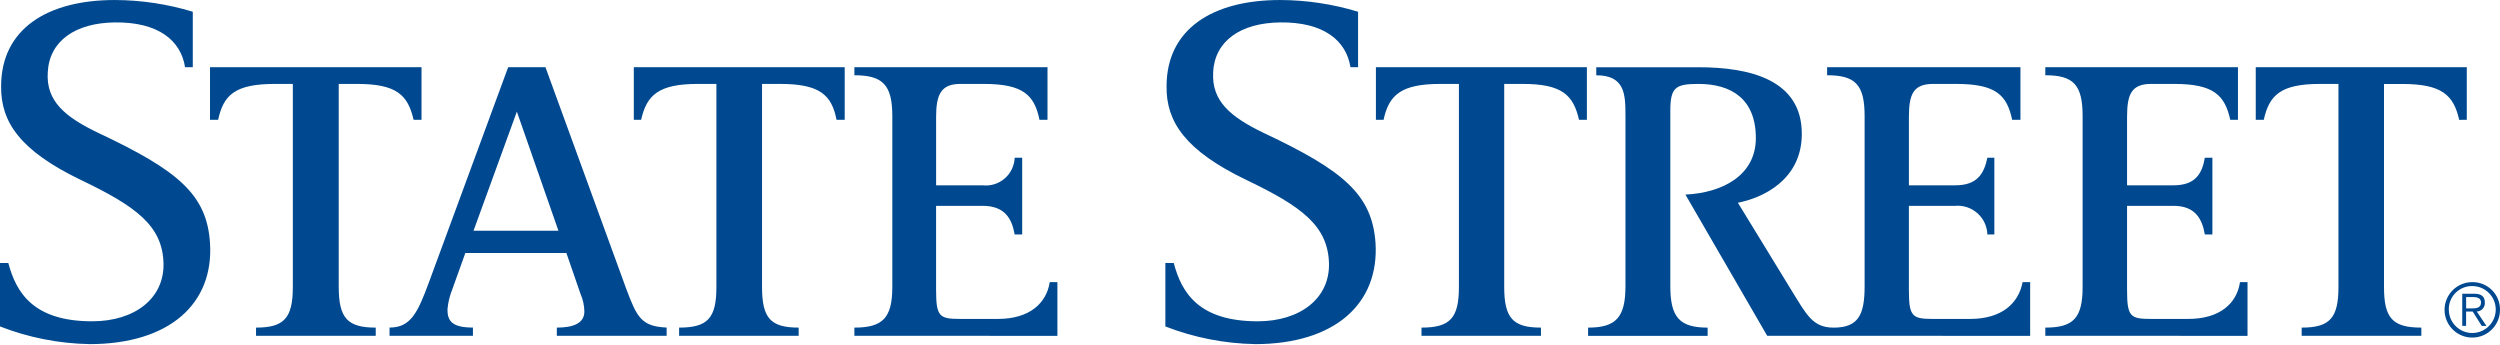
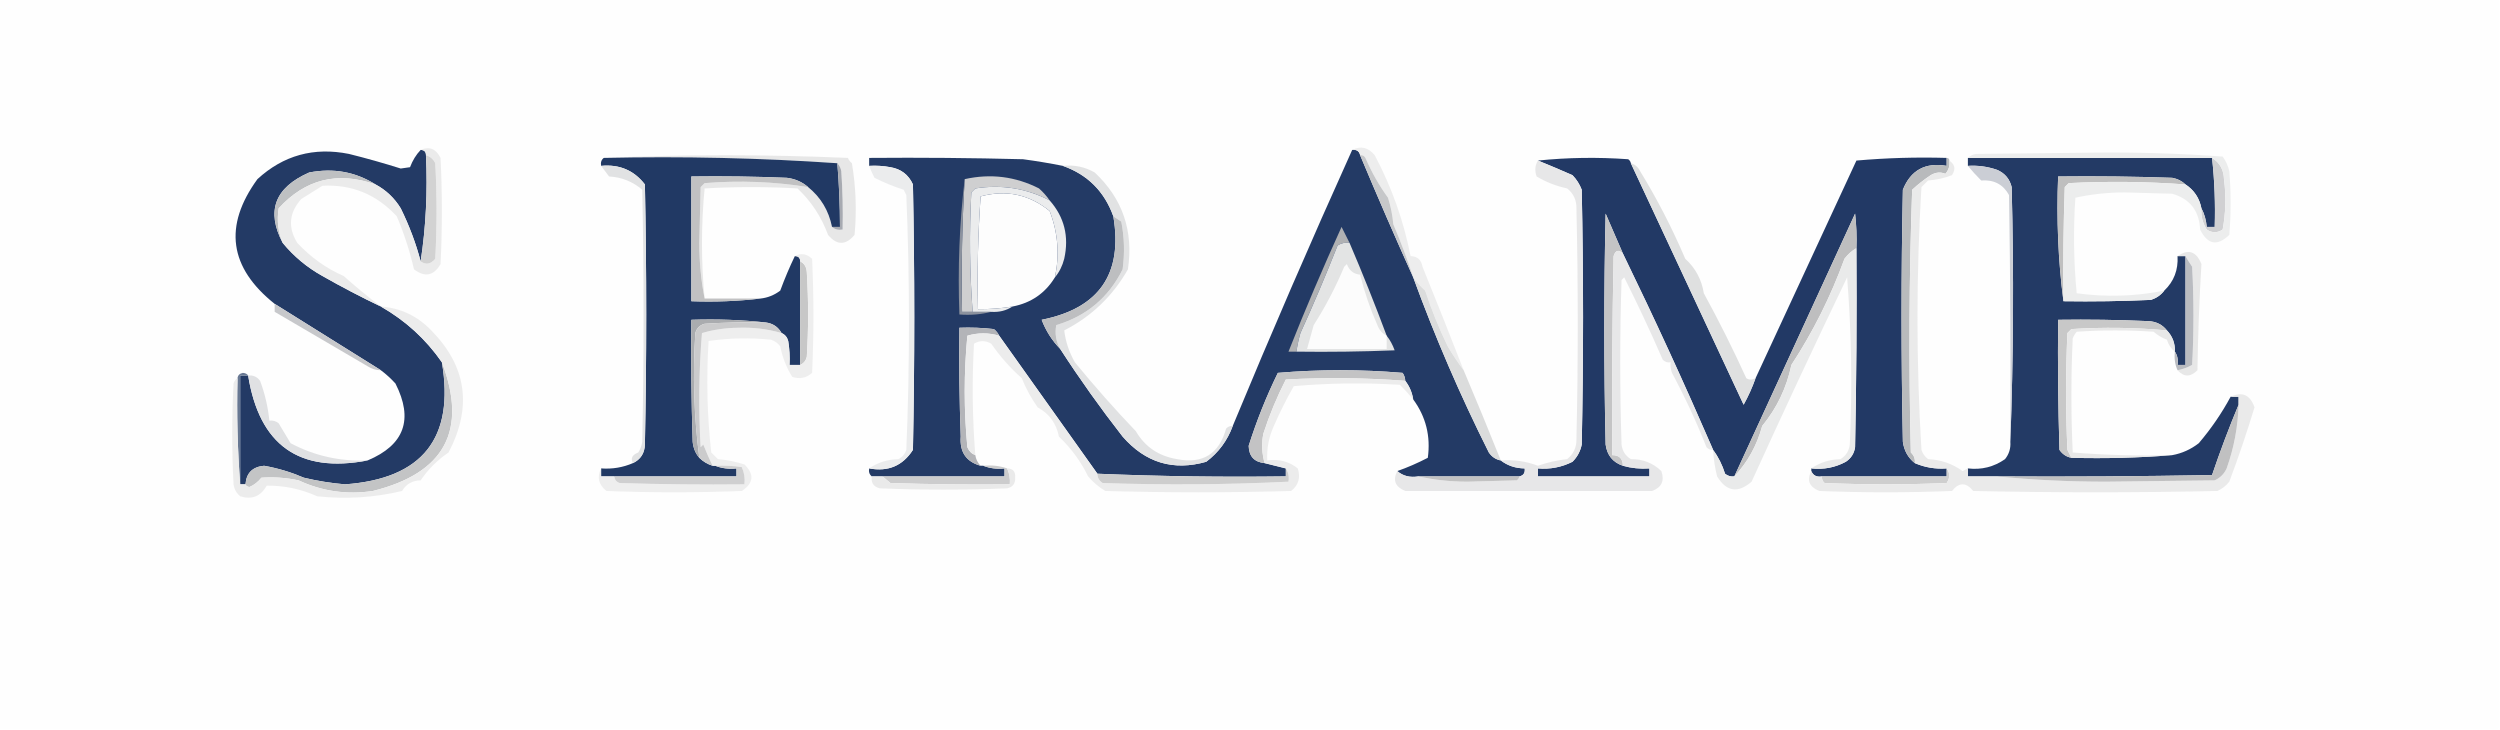
- <svg xmlns="http://www.w3.org/2000/svg" id="SSC_RGB_Horiz_2945" width="236" height="32.483" viewBox="0 0 236 32.483">
-   <path id="Path_289" data-name="Path 289" d="M345.223,86.083a2.617,2.617,0,1,1-2.616-2.619,2.58,2.58,0,0,1,2.616,2.619Zm-4.832,0a2.215,2.215,0,1,0,2.216-2.247,2.18,2.18,0,0,0-2.216,2.247Zm1.636,1.512h-.368V84.559h1.148c.685,0,.984.287.984.825a.789.789,0,0,1-.758.854l.907,1.358H343.5l-.855-1.358h-.622V87.6Zm.492-1.65c.442,0,.911-.027.911-.561,0-.4-.35-.511-.723-.511h-.68v1.072h.492m-1.149-17.8c-.523-2.335-1.633-3.387-5.365-3.387h-1.732V83.916c0,2.947.8,3.841,3.525,3.841v.776H326.5v-.776c2.651,0,3.473-.894,3.473-3.841V64.753h-1.734c-3.716,0-4.8,1.052-5.314,3.387h-.759V63.175h19.922V68.14ZM302.3,88.533v-.776c2.643,0,3.522-.894,3.522-3.841V67.788c0-2.971-.879-3.853-3.522-3.853v-.759h18.186V68.14h-.726c-.516-2.335-1.581-3.387-5.3-3.387H312.3c-1.875,0-2.283.983-2.283,3.127v6.445H314.4c2.045,0,2.7-1.075,2.96-2.606h.713v7.243h-.713c-.262-1.49-.916-2.7-2.96-2.7h-4.383v7.9c0,2.569.291,2.776,2.283,2.776h3.485c3.013,0,4.6-1.482,4.893-3.473h.711v5.069Zm-26.251,0L268.327,75.2c3.483-.166,6.648-1.8,6.648-5.335,0-3.725-2.352-5.111-5.414-5.111-2.154,0-2.66.306-2.66,2.534v16.55c0,2.935.865,3.92,3.522,3.92v.776H259.139v-.776c2.653,0,3.527-.985,3.527-3.92v-16.1c0-2-.05-3.8-2.757-3.8v-.759h9.653c4.957,0,9.752,1.23,9.752,6.284,0,4.4-3.77,6.067-6.034,6.507l5.061,8.271c1.426,2.3,1.991,3.518,3.984,3.518,2.347,0,2.917-1.252,2.917-3.891V67.788c0-2.971-.875-3.853-3.539-3.853v-.759h18.25V68.14h-.781c-.5-2.335-1.522-3.387-5.294-3.387h-2.154c-1.9,0-2.3.983-2.3,3.127v6.445H293.8c2.055,0,2.717-1.075,3.031-2.606h.659v7.243h-.659a2.8,2.8,0,0,0-3.031-2.7h-4.379v7.9c0,2.569.309,2.776,2.3,2.776H295.2c3,0,4.58-1.482,4.956-3.473h.714v5.069ZM258.281,68.14c-.531-2.335-1.6-3.387-5.319-3.387h-1.741V83.916c0,2.947.822,3.841,3.47,3.841v.776H243.413v-.776c2.7,0,3.532-.894,3.532-3.841V64.753h-1.754c-3.72,0-4.856,1.052-5.358,3.387h-.724V63.175h19.917V68.14ZM227.688,89.314a24.563,24.563,0,0,1-8.455-1.667V81.661h.793c.741,2.824,2.386,5.5,7.919,5.5,4.022,0,6.831-2.171,6.734-5.5-.113-3.532-2.6-5.355-7.814-7.851-5.731-2.757-7.561-5.472-7.519-8.826,0-5.412,4.345-8.152,10.721-8.152a25.547,25.547,0,0,1,7.358,1.107v5.237h-.716c-.41-2.539-2.552-4.278-6.642-4.229-3.722.044-6.18,1.747-6.321,4.7-.16,2.73,1.637,4.236,4.851,5.77,7.457,3.518,10.158,5.785,10.476,10.36.353,5.726-3.846,9.54-11.385,9.54Zm-37.812-.781v-.776c2.658,0,3.582-.894,3.582-3.841V67.788c0-2.971-.924-3.853-3.582-3.853v-.759h18.231V68.14h-.756c-.479-2.335-1.541-3.387-5.259-3.387h-2.2c-1.83,0-2.3.983-2.3,3.127v6.445h4.387a2.724,2.724,0,0,0,3.029-2.606h.709v7.243h-.709c-.266-1.49-.921-2.7-3.029-2.7H197.59v7.9c0,2.569.3,2.776,2.3,2.776h3.528c3,0,4.592-1.482,4.9-3.473h.724v5.069ZM188.192,68.14c-.452-2.335-1.574-3.387-5.314-3.387h-1.719V83.916c0,2.947.8,3.841,3.458,3.841v.776H173.331v-.776c2.708,0,3.52-.894,3.52-3.841V64.753H175.11c-3.723,0-4.839,1.052-5.364,3.387h-.691V63.175h19.908V68.14ZM161.787,88.533v-.776c1.473,0,2.6-.366,2.6-1.519a4.326,4.326,0,0,0-.365-1.667l-1.332-3.856H153.15l-1.222,3.409a6.488,6.488,0,0,0-.465,1.929c0,1.1.465,1.7,2.405,1.7v.776h-7.873v-.776c2,0,2.655-1.389,3.727-4.293l7.473-20.288h3.518l7.615,20.89c1.016,2.707,1.419,3.582,3.827,3.691v.776ZM148.266,68.14c-.533-2.335-1.6-3.387-5.324-3.387H141.2V83.916c0,2.947.825,3.841,3.492,3.841v.776h-11.3v-.776c2.65,0,3.474-.894,3.474-3.841V64.753h-1.686c-3.788,0-4.857,1.052-5.366,3.387h-.766V63.175h19.966V68.14ZM117.648,89.314a24.442,24.442,0,0,1-8.425-1.667V81.661h.786c.75,2.824,2.387,5.5,7.915,5.5,4.026,0,6.832-2.171,6.733-5.5-.1-3.532-2.607-5.355-7.815-7.851-5.731-2.757-7.552-5.472-7.513-8.826,0-5.412,4.349-8.152,10.735-8.152a25.6,25.6,0,0,1,7.358,1.107v5.237h-.728c-.4-2.539-2.544-4.278-6.629-4.229-3.729.044-6.181,1.747-6.333,4.7-.177,2.73,1.622,4.236,4.857,5.77,7.457,3.518,10.165,5.785,10.46,10.36.363,5.726-3.826,9.54-11.4,9.54Zm40.367-21.945-4.092,11.245h8.017l-3.925-11.245Z" transform="translate(-109.223 -56.831)" fill="#004990" />
+ <svg xmlns="http://www.w3.org/2000/svg" version="1.1" width="942px" height="275px" style="shape-rendering:geometricPrecision; text-rendering:geometricPrecision; image-rendering:optimizeQuality; fill-rule:evenodd; clip-rule:evenodd">
+   <g>
+     <path style="opacity:1" fill="#fefefe" d="M -0.5,-0.5 C 313.5,-0.5 627.5,-0.5 941.5,-0.5C 941.5,91.167 941.5,182.833 941.5,274.5C 627.5,274.5 313.5,274.5 -0.5,274.5C -0.5,182.833 -0.5,91.167 -0.5,-0.5 Z" />
+   </g>
+   <g>
+     <path style="opacity:1" fill="#233a65" d="M 158.5,56.5 C 159.833,56.5 160.5,57.167 160.5,58.5C 161.148,72.209 160.481,85.542 158.5,98.5C 156.762,91.814 154.262,85.148 151,78.5C 148.621,74.62 145.454,71.62 141.5,69.5C 133.919,64.738 125.585,63.238 116.5,65C 103.541,70.681 100.208,79.514 106.5,91.5C 110.69,96.601 115.69,100.768 121.5,104C 128.729,108.114 136.063,111.947 143.5,115.5C 152.794,120.798 160.461,127.798 166.5,136.5C 171.358,165.054 159.191,180.388 130,182.5C 124.774,182.055 119.607,181.222 114.5,180C 109.67,177.918 104.67,176.418 99.5,175.5C 95.148,175.901 92.815,178.235 92.5,182.5C 91.833,182.5 91.167,182.5 90.5,182.5C 90.5,168.833 90.5,155.167 90.5,141.5C 91.5,141.5 92.5,141.5 93.5,141.5C 97.721,167.75 112.721,178.416 138.5,173.5C 152.384,167.685 155.884,158.018 149,144.5C 147.296,142.627 145.463,140.96 143.5,139.5C 130.203,131.181 116.869,122.847 103.5,114.5C 86.334,100.822 84.168,85.155 97,67.5C 106.778,58.511 118.278,55.344 131.5,58C 138.079,59.639 144.579,61.472 151,63.5C 152.167,63.333 153.333,63.167 154.5,63C 155.47,60.435 156.804,58.268 158.5,56.5 Z" />
+   </g>
+   <g>
+     <path style="opacity:1" fill="#e7e7e7" d="M 227.5,59.5 C 258.003,58.17 288.669,58.17 319.5,59.5C 319.808,60.308 320.308,60.975 321,61.5C 322.513,70.447 322.846,79.447 322,88.5C 318.667,92.5 315.333,92.5 312,88.5C 309.546,81.759 305.713,75.925 300.5,71C 288.833,70.333 277.167,70.333 265.5,71C 264.175,84.833 264.175,98.667 265.5,112.5C 264.17,105.867 263.503,98.867 263.5,91.5C 263.667,84.5 263.833,77.5 264,70.5C 264.5,70 265,69.5 265.5,69C 278.635,67.935 291.635,68.435 304.5,70.5C 309.27,74.363 312.27,79.363 313.5,85.5C 314.568,86.434 315.901,86.768 317.5,86.5C 317.666,79.159 317.5,71.826 317,64.5C 316.768,63.263 316.268,62.263 315.5,61.5C 286.519,59.508 257.186,58.841 227.5,59.5 Z" />
+   </g>
+   <g>
+     <path style="opacity:1" fill="#213964" d="M 227.5,59.5 C 257.186,58.841 286.519,59.508 315.5,61.5C 316.166,69.483 316.499,77.483 316.5,85.5C 315.5,85.5 314.5,85.5 313.5,85.5C 312.27,79.363 309.27,74.363 304.5,70.5C 302.266,68.554 299.599,67.387 296.5,67C 284.505,66.5 272.505,66.334 260.5,66.5C 260.5,82.167 260.5,97.833 260.5,113.5C 269.349,113.826 278.016,113.493 286.5,112.5C 289.265,112.202 291.765,111.202 294,109.5C 295.704,104.883 297.537,100.549 299.5,96.5C 300.833,96.5 301.5,97.167 301.5,98.5C 301.5,111.5 301.5,124.5 301.5,137.5C 300.167,137.5 298.833,137.5 297.5,137.5C 297.665,134.482 297.498,131.482 297,128.5C 296.623,127.058 295.79,126.058 294.5,125.5C 293.198,123.178 291.198,121.845 288.5,121.5C 279.348,120.506 270.015,120.173 260.5,120.5C 260.333,135.837 260.5,151.17 261,166.5C 261.24,168.852 262.073,170.852 263.5,172.5C 264.899,173.89 266.566,174.89 268.5,175.5C 268.833,175.5 269.167,175.5 269.5,175.5C 271.948,176.473 274.615,176.806 277.5,176.5C 277.5,177.5 277.5,178.5 277.5,179.5C 262.167,179.5 246.833,179.5 231.5,179.5C 229.833,179.5 228.167,179.5 226.5,179.5C 226.5,178.5 226.5,177.5 226.5,176.5C 230.7,176.81 234.7,176.143 238.5,174.5C 241.39,173.101 242.89,170.768 243,167.5C 243.667,134.833 243.667,102.167 243,69.5C 238.884,64.176 233.384,61.842 226.5,62.5C 226.263,61.209 226.596,60.209 227.5,59.5 Z" />
+   </g>
+   <g>
+     <path style="opacity:1" fill="#233a65" d="M 509.5,56.5 C 511.179,56.285 512.179,56.952 512.5,58.5C 518.989,73.988 525.656,89.321 532.5,104.5C 540.734,127.033 550.234,149.033 561,170.5C 562.129,172.141 563.629,173.141 565.5,173.5C 568.084,175.472 571.084,176.472 574.5,176.5C 574.715,178.179 574.048,179.179 572.5,179.5C 559.833,179.5 547.167,179.5 534.5,179.5C 531.302,180.036 528.635,179.369 526.5,177.5C 530.305,176.167 534.139,174.5 538,172.5C 539.115,164.359 537.281,157.026 532.5,150.5C 532.065,147.843 531.065,145.509 529.5,143.5C 529.461,142.417 529.127,141.417 528.5,140.5C 512.833,139.167 497.167,139.167 481.5,140.5C 477.145,149.401 473.478,158.568 470.5,168C 470.615,171.947 472.615,174.114 476.5,174.5C 479.167,175.167 481.833,175.833 484.5,176.5C 484.5,177.5 484.5,178.5 484.5,179.5C 460.759,179.823 437.092,179.489 413.5,178.5C 401.192,161.185 388.858,143.851 376.5,126.5C 376.047,125.542 375.381,124.708 374.5,124C 370.179,123.501 365.846,123.334 361.5,123.5C 361.333,137.171 361.5,150.837 362,164.5C 361.563,170.323 364.063,173.989 369.5,175.5C 369.833,175.5 370.167,175.5 370.5,175.5C 372.948,176.473 375.615,176.806 378.5,176.5C 378.5,177.5 378.5,178.5 378.5,179.5C 363.167,179.5 347.833,179.5 332.5,179.5C 331.167,179.5 329.833,179.5 328.5,179.5C 327.596,178.791 327.263,177.791 327.5,176.5C 334.656,177.834 340.156,175.5 344,169.5C 344.667,136.167 344.667,102.833 344,69.5C 342.332,65.835 339.499,63.668 335.5,63C 332.854,62.503 330.187,62.336 327.5,62.5C 327.5,61.5 327.5,60.5 327.5,59.5C 346.836,59.333 366.17,59.5 385.5,60C 390.54,60.678 395.54,61.511 400.5,62.5C 409.801,65.801 416.134,72.134 419.5,81.5C 423.152,103.182 414.152,116.182 392.5,120.5C 394.07,124.638 396.404,128.304 399.5,131.5C 406.833,142.823 414.666,153.823 423,164.5C 431.599,174.369 442.099,177.536 454.5,174C 459.144,170.516 462.477,166.016 464.5,160.5C 478.986,125.537 493.986,90.87 509.5,56.5 Z" />
+   </g>
+   <g>
+     <path style="opacity:1" fill="#223965" d="M 614.5,61.5 C 628.653,91.807 642.819,122.14 657,152.5C 658.786,149.264 660.286,145.93 661.5,142.5C 674.118,115.257 686.785,87.924 699.5,60.5C 710.814,59.501 722.147,59.168 733.5,59.5C 733.5,60.5 733.5,61.5 733.5,62.5C 725.467,61.105 719.967,64.105 717,71.5C 716.333,103.167 716.333,134.833 717,166.5C 717.488,169.855 718.988,172.522 721.5,174.5C 725.295,176.143 729.295,176.809 733.5,176.5C 733.5,177.5 733.5,178.5 733.5,179.5C 717.833,179.5 702.167,179.5 686.5,179.5C 684.517,179.843 683.183,179.176 682.5,177.5C 682.5,177.167 682.5,176.833 682.5,176.5C 687.121,177.007 691.454,176.174 695.5,174C 697.487,172.681 698.654,170.848 699,168.5C 699.5,143.502 699.667,118.502 699.5,93.5C 699.666,89.154 699.499,84.821 699,80.5C 683.819,113.526 668.653,146.526 653.5,179.5C 652.178,179.67 651.011,179.337 650,178.5C 648.96,175.177 647.46,172.177 645.5,169.5C 634.712,144.59 623.378,119.923 611.5,95.5C 609.346,90.522 607.179,85.522 605,80.5C 604.333,109.5 604.333,138.5 605,167.5C 605.537,171.533 607.704,174.2 611.5,175.5C 614.728,176.414 618.061,176.747 621.5,176.5C 621.5,177.5 621.5,178.5 621.5,179.5C 607.5,179.5 593.5,179.5 579.5,179.5C 579.5,178.5 579.5,177.5 579.5,176.5C 584.08,176.887 588.414,176.053 592.5,174C 594.317,172.2 595.484,170.034 596,167.5C 596.667,135.5 596.667,103.5 596,71.5C 595.208,69.413 594.041,67.579 592.5,66C 587.983,64.013 583.65,62.18 579.5,60.5C 590.659,59.341 601.992,59.174 613.5,60C 614.056,60.383 614.389,60.883 614.5,61.5 Z" />
+   </g>
+   <g>
+     <path style="opacity:1" fill="#233a65" d="M 741.5,59.5 C 772.167,59.5 802.833,59.5 833.5,59.5C 834.442,68.113 834.775,76.779 834.5,85.5C 833.5,85.5 832.5,85.5 831.5,85.5C 831.279,82.933 830.612,80.599 829.5,78.5C 828.737,74.63 826.737,71.63 823.5,69.5C 822.158,68.207 820.491,67.374 818.5,67C 804.171,66.5 789.837,66.333 775.5,66.5C 774.849,82.536 775.516,98.202 777.5,113.5C 788.505,113.667 799.505,113.5 810.5,113C 812.584,112.303 814.251,111.136 815.5,109.5C 819.125,106.058 820.792,101.725 820.5,96.5C 821.5,96.5 822.5,96.5 823.5,96.5C 823.5,110.167 823.5,123.833 823.5,137.5C 822.5,137.5 821.5,137.5 820.5,137.5C 820.784,135.585 820.451,133.919 819.5,132.5C 819.606,129.385 818.606,126.719 816.5,124.5C 814.776,122.311 812.442,121.144 809.5,121C 798.172,120.5 786.838,120.333 775.5,120.5C 775.333,136.837 775.5,153.17 776,169.5C 777.129,171.141 778.629,172.141 780.5,172.5C 793.344,172.829 806.011,172.495 818.5,171.5C 822.187,170.824 825.52,169.324 828.5,167C 833.128,161.572 837.128,155.739 840.5,149.5C 841.5,149.5 842.5,149.5 843.5,149.5C 843.5,150.5 843.5,151.5 843.5,152.5C 839.896,161.135 836.563,169.968 833.5,179C 806.502,179.5 779.502,179.667 752.5,179.5C 748.833,179.5 745.167,179.5 741.5,179.5C 741.5,178.5 741.5,177.5 741.5,176.5C 746.618,177.111 751.285,175.944 755.5,173C 757.016,171.103 757.683,168.936 757.5,166.5C 758.664,134.669 758.831,102.669 758,70.5C 757.261,67.427 755.428,65.26 752.5,64C 748.94,62.763 745.273,62.263 741.5,62.5C 741.5,61.5 741.5,60.5 741.5,59.5 Z" />
+   </g>
+   <g>
+     <path style="opacity:1" fill="#d0d0d2" d="M 833.5,59.5 C 836.383,61.253 837.883,63.92 838,67.5C 838.831,73.859 838.664,80.193 837.5,86.5C 835.5,87.833 833.5,87.833 831.5,86.5C 829.946,84.067 829.28,81.4 829.5,78.5C 830.612,80.599 831.279,82.933 831.5,85.5C 832.5,85.5 833.5,85.5 834.5,85.5C 834.775,76.779 834.442,68.113 833.5,59.5 Z" />
+   </g>
+   <g>
+     <path style="opacity:1" fill="#bec0c2" d="M 141.5,69.5 C 127.254,64.469 115.087,67.469 105,78.5C 104.278,83.05 104.778,87.384 106.5,91.5C 100.208,79.514 103.541,70.681 116.5,65C 125.585,63.238 133.919,64.738 141.5,69.5 Z" />
+   </g>
+   <g>
+     <path style="opacity:1" fill="#cfcfd0" d="M 395.5,75.5 C 386.731,70.942 377.398,69.442 367.5,71C 367,71.5 366.5,72 366,72.5C 365.199,87.545 365.366,102.545 366.5,117.5C 365.167,117.5 363.833,117.5 362.5,117.5C 362.182,100.756 362.515,84.09 363.5,67.5C 373.283,65.316 382.617,66.483 391.5,71C 393.041,72.371 394.375,73.871 395.5,75.5 Z" />
+   </g>
+   <g>
+     <path style="opacity:1" fill="#a7aab1" d="M 315.5,61.5 C 316.268,62.263 316.768,63.263 317,64.5C 317.5,71.826 317.666,79.159 317.5,86.5C 315.901,86.768 314.568,86.434 313.5,85.5C 314.5,85.5 315.5,85.5 316.5,85.5C 316.499,77.483 316.166,69.483 315.5,61.5 Z" />
+   </g>
+   <g>
+     <path style="opacity:1" fill="#ebebeb" d="M 158.5,56.5 C 161.783,55.045 164.283,56.045 166,59.5C 166.667,72.833 166.667,86.167 166,99.5C 163.451,103.925 160.118,104.592 156,101.5C 154.391,94.581 152.224,87.915 149.5,81.5C 141.89,73.246 132.556,69.413 121.5,70C 118.833,71.667 116.167,73.333 113.5,75C 108.914,80.18 108.414,85.68 112,91.5C 117.104,96.975 122.937,101.142 129.5,104C 134.09,108.1 138.756,111.933 143.5,115.5C 136.063,111.947 128.729,108.114 121.5,104C 115.69,100.768 110.69,96.601 106.5,91.5C 104.778,87.384 104.278,83.05 105,78.5C 115.087,67.469 127.254,64.469 141.5,69.5C 145.454,71.62 148.621,74.62 151,78.5C 154.262,85.148 156.762,91.814 158.5,98.5C 160.489,99.887 162.322,99.553 164,97.5C 164.667,85.5 164.667,73.5 164,61.5C 163.241,59.937 162.074,58.937 160.5,58.5C 160.5,57.167 159.833,56.5 158.5,56.5 Z" />
+   </g>
+   <g>
+     <path style="opacity:1" fill="#ebeced" d="M 395.5,75.5 C 401.041,81.778 402.875,89.111 401,97.5C 400.33,100.174 399.163,102.507 397.5,104.5C 399.313,95.926 398.646,87.593 395.5,79.5C 387.762,73.232 379.096,71.399 369.5,74C 368.51,88.088 368.176,102.255 368.5,116.5C 372.869,116.533 377.202,116.2 381.5,115.5C 379.162,117.04 376.495,117.706 373.5,117.5C 371.167,117.5 368.833,117.5 366.5,117.5C 365.366,102.545 365.199,87.545 366,72.5C 366.5,72 367,71.5 367.5,71C 377.398,69.442 386.731,70.942 395.5,75.5 Z" />
+   </g>
+   <g>
+     <path style="opacity:1" fill="#fdfdfd" d="M 397.5,104.5 C 393.819,110.506 388.486,114.172 381.5,115.5C 377.202,116.2 372.869,116.533 368.5,116.5C 368.176,102.255 368.51,88.088 369.5,74C 379.096,71.399 387.762,73.232 395.5,79.5C 398.646,87.593 399.313,95.926 397.5,104.5 Z" />
+   </g>
+   <g>
+     <path style="opacity:1" fill="#bfbfbf" d="M 823.5,69.5 C 808.854,68.419 794.188,68.253 779.5,69C 779,69.5 778.5,70 778,70.5C 777.5,84.829 777.333,99.163 777.5,113.5C 775.516,98.202 774.849,82.536 775.5,66.5C 789.837,66.333 804.171,66.5 818.5,67C 820.491,67.374 822.158,68.207 823.5,69.5 Z" />
+   </g>
+   <g>
+     <path style="opacity:1" fill="#c1c1c2" d="M 304.5,70.5 C 291.635,68.435 278.635,67.935 265.5,69C 265,69.5 264.5,70 264,70.5C 263.833,77.5 263.667,84.5 263.5,91.5C 263.503,98.867 264.17,105.867 265.5,112.5C 272.5,112.5 279.5,112.5 286.5,112.5C 278.016,113.493 269.349,113.826 260.5,113.5C 260.5,97.833 260.5,82.167 260.5,66.5C 272.505,66.334 284.505,66.5 296.5,67C 299.599,67.387 302.266,68.554 304.5,70.5 Z" />
+   </g>
+   <g>
+     <path style="opacity:1" fill="#ededed" d="M 509.5,56.5 C 512.752,54.853 515.586,55.52 518,58.5C 524.408,70.562 528.908,83.229 531.5,96.5C 534.05,96.561 535.55,97.894 536,100.5C 541.283,113.53 546.45,126.53 551.5,139.5C 549.355,136.653 547.355,133.653 545.5,130.5C 542.216,123.718 539.383,116.718 537,109.5C 535.261,107.957 533.761,106.29 532.5,104.5C 530.31,97.77 527.81,91.103 525,84.5C 524.703,81.086 524.036,77.753 523,74.5C 519.64,69.869 516.807,64.869 514.5,59.5C 514.043,58.703 513.376,58.369 512.5,58.5C 512.179,56.952 511.179,56.285 509.5,56.5 Z" />
+   </g>
+   <g>
+     <path style="opacity:1" fill="#eceded" d="M 815.5,109.5 C 814.251,111.136 812.584,112.303 810.5,113C 799.505,113.5 788.505,113.667 777.5,113.5C 777.333,99.163 777.5,84.829 778,70.5C 778.5,70 779,69.5 779.5,69C 794.188,68.253 808.854,68.419 823.5,69.5C 826.737,71.63 828.737,74.63 829.5,78.5C 829.28,81.4 829.946,84.067 831.5,86.5C 833.5,87.833 835.5,87.833 837.5,86.5C 838.664,80.193 838.831,73.859 838,67.5C 837.883,63.92 836.383,61.253 833.5,59.5C 802.833,59.5 772.167,59.5 741.5,59.5C 742.263,58.732 743.263,58.232 744.5,58C 759.667,57.833 774.833,57.667 790,57.5C 805.922,57.348 821.756,57.848 837.5,59C 838.717,60.648 839.55,62.481 840,64.5C 840.667,72.5 840.667,80.5 840,88.5C 835.498,92.867 831.832,92.201 829,86.5C 828.667,79.426 825.167,74.926 818.5,73C 812.5,72.833 806.5,72.667 800.5,72.5C 794.092,72.523 787.925,73.19 782,74.5C 781.188,86.546 781.354,98.546 782.5,110.5C 793.599,112.015 804.599,111.681 815.5,109.5 Z" />
+   </g>
+   <g>
+     <path style="opacity:1" fill="#b8babc" d="M 733.5,59.5 C 734.167,59.5 734.5,59.833 734.5,60.5C 734.769,62.429 734.269,64.095 733,65.5C 731.23,64.724 729.397,64.89 727.5,66C 725.023,67.643 722.69,69.476 720.5,71.5C 719.333,104.495 719.167,137.495 720,170.5C 721.188,171.563 721.688,172.897 721.5,174.5C 718.988,172.522 717.488,169.855 717,166.5C 716.333,134.833 716.333,103.167 717,71.5C 719.967,64.105 725.467,61.105 733.5,62.5C 733.5,61.5 733.5,60.5 733.5,59.5 Z" />
+   </g>
+   <g>
+     <path style="opacity:1" fill="#ebeced" d="M 327.5,62.5 C 330.187,62.336 332.854,62.503 335.5,63C 339.499,63.668 342.332,65.835 344,69.5C 344.667,102.833 344.667,136.167 344,169.5C 340.156,175.5 334.656,177.834 327.5,176.5C 330.719,174.282 334.386,173.115 338.5,173C 339.99,172.255 340.99,171.088 341.5,169.5C 342.833,137.5 342.833,105.5 341.5,73.5C 341.167,72.833 340.833,72.167 340.5,71.5C 336.721,70.288 333.055,68.788 329.5,67C 328.733,65.529 328.067,64.029 327.5,62.5 Z" />
+   </g>
+   <g>
+     <path style="opacity:1" fill="#8c929e" d="M 363.5,67.5 C 362.515,84.09 362.182,100.756 362.5,117.5C 363.833,117.5 365.167,117.5 366.5,117.5C 368.833,117.5 371.167,117.5 373.5,117.5C 369.702,118.483 365.702,118.817 361.5,118.5C 360.848,101.134 361.514,84.134 363.5,67.5 Z" />
+   </g>
+   <g>
+     <path style="opacity:1" fill="#e1e2e3" d="M 226.5,62.5 C 233.384,61.842 238.884,64.176 243,69.5C 243.667,102.167 243.667,134.833 243,167.5C 242.89,170.768 241.39,173.101 238.5,174.5C 237.537,172.702 238.204,171.368 240.5,170.5C 241.281,169.271 241.781,167.938 242,166.5C 242.667,134.833 242.667,103.167 242,71.5C 238.417,68.427 234.25,66.76 229.5,66.5C 228.476,65.148 227.476,63.815 226.5,62.5 Z" />
+   </g>
+   <g>
+     <path style="opacity:1" fill="#cbced5" d="M 741.5,62.5 C 745.273,62.263 748.94,62.763 752.5,64C 755.428,65.26 757.261,67.427 758,70.5C 758.831,102.669 758.664,134.669 757.5,166.5C 757.667,135.498 757.5,104.498 757,73.5C 754.795,69.478 751.295,67.644 746.5,68C 744.7,66.188 743.033,64.355 741.5,62.5 Z" />
+   </g>
+   <g>
+     <path style="opacity:1" fill="#e1e2e3" d="M 400.5,62.5 C 404.792,62.035 408.792,62.868 412.5,65C 422.992,74.853 427.158,87.02 425,101.5C 419.254,111.58 411.254,119.247 401,124.5C 401.513,128.706 402.846,132.706 405,136.5C 412.5,145.646 420.167,154.312 428,162.5C 431.42,168.354 436.587,171.854 443.5,173C 453.167,174.912 459.333,171.079 462,161.5C 462.671,160.748 463.504,160.414 464.5,160.5C 462.477,166.016 459.144,170.516 454.5,174C 442.099,177.536 431.599,174.369 423,164.5C 414.666,153.823 406.833,142.823 399.5,131.5C 397.914,128.729 397.414,125.729 398,122.5C 409.389,119.109 417.722,112.109 423,101.5C 423.83,95.472 423.664,89.472 422.5,83.5C 421.482,82.808 420.482,82.141 419.5,81.5C 416.134,72.134 409.801,65.801 400.5,62.5 Z" />
+   </g>
+   <g>
+     <path style="opacity:1" fill="#d2d2d2" d="M 160.5,58.5 C 162.074,58.937 163.241,59.937 164,61.5C 164.667,73.5 164.667,85.5 164,97.5C 162.322,99.553 160.489,99.887 158.5,98.5C 160.481,85.542 161.148,72.209 160.5,58.5 Z" />
+   </g>
+   <g>
+     <path style="opacity:1" fill="#bdbec0" d="M 419.5,81.5 C 420.482,82.141 421.482,82.808 422.5,83.5C 423.664,89.472 423.83,95.472 423,101.5C 417.722,112.109 409.389,119.109 398,122.5C 397.414,125.729 397.914,128.729 399.5,131.5C 396.404,128.304 394.07,124.638 392.5,120.5C 414.152,116.182 423.152,103.182 419.5,81.5 Z" />
+   </g>
+   <g>
+     <path style="opacity:1" fill="#c6c7c9" d="M 512.5,58.5 C 513.376,58.369 514.043,58.703 514.5,59.5C 516.807,64.869 519.64,69.869 523,74.5C 524.036,77.753 524.703,81.086 525,84.5C 527.81,91.103 530.31,97.77 532.5,104.5C 525.656,89.321 518.989,73.988 512.5,58.5 Z" />
+   </g>
+   <g>
+     <path style="opacity:1" fill="#c4c4c5" d="M 611.5,95.5 C 609.871,93.94 608.704,94.273 608,96.5C 607.5,121.498 607.333,146.498 607.5,171.5C 610.142,171.488 611.475,172.821 611.5,175.5C 607.704,174.2 605.537,171.533 605,167.5C 604.333,138.5 604.333,109.5 605,80.5C 607.179,85.522 609.346,90.522 611.5,95.5 Z" />
+   </g>
+   <g>
+     <path style="opacity:1" fill="#e7e7e7" d="M 820.5,139.5 C 822.441,139.131 824.275,138.464 826,137.5C 826.667,125.167 826.667,112.833 826,100.5C 825.066,99.142 824.232,97.808 823.5,96.5C 822.5,96.5 821.5,96.5 820.5,96.5C 824.576,93.687 827.576,94.687 829.5,99.5C 828.702,112.807 828.202,126.141 828,139.5C 825.379,142.14 822.879,142.14 820.5,139.5 Z" />
+   </g>
+   <g>
+     <path style="opacity:1" fill="#c7c7c7" d="M 301.5,98.5 C 303.045,99.23 303.878,100.563 304,102.5C 304.667,113.167 304.667,123.833 304,134.5C 303.623,135.942 302.79,136.942 301.5,137.5C 301.5,124.5 301.5,111.5 301.5,98.5 Z" />
+   </g>
+   <g>
+     <path style="opacity:1" fill="#b9bbc0" d="M 823.5,96.5 C 824.232,97.808 825.066,99.142 826,100.5C 826.667,112.833 826.667,125.167 826,137.5C 824.275,138.464 822.441,139.131 820.5,139.5C 819.532,137.393 819.198,135.059 819.5,132.5C 820.451,133.919 820.784,135.585 820.5,137.5C 821.5,137.5 822.5,137.5 823.5,137.5C 823.5,123.833 823.5,110.167 823.5,96.5 Z" />
+   </g>
+   <g>
+     <path style="opacity:1" fill="#b0b1b3" d="M 508.5,91.5 C 506.856,91.287 505.356,91.62 504,92.5C 499.627,103.585 494.96,114.585 490,125.5C 489.338,127.813 488.838,130.146 488.5,132.5C 487.5,132.5 486.5,132.5 485.5,132.5C 491.77,116.696 498.437,101.029 505.5,85.5C 506.509,87.518 507.509,89.518 508.5,91.5 Z" />
+   </g>
+   <g>
+     <path style="opacity:1" fill="#bebebf" d="M 699.5,93.5 C 697.807,94.475 696.307,95.808 695,97.5C 689.843,111.668 683.177,125.002 675,137.5C 673.192,146.115 669.525,153.782 664,160.5C 661.999,167.851 658.499,174.184 653.5,179.5C 668.653,146.526 683.819,113.526 699,80.5C 699.499,84.821 699.666,89.154 699.5,93.5 Z" />
+   </g>
+   <g>
+     <path style="opacity:1" fill="#aaacaf" d="M 288.5,121.5 C 280.826,121.334 273.159,121.5 265.5,122C 263.667,122.5 262.5,123.667 262,125.5C 260.972,141.25 261.472,156.917 263.5,172.5C 262.073,170.852 261.24,168.852 261,166.5C 260.5,151.17 260.333,135.837 260.5,120.5C 270.015,120.173 279.348,120.506 288.5,121.5 Z" />
+   </g>
+   <g>
+     <path style="opacity:1" fill="#e3e4e4" d="M 508.5,91.5 C 513.443,103.054 518.11,114.721 522.5,126.5C 523.771,128.109 524.771,129.942 525.5,132C 513.171,132.5 500.838,132.667 488.5,132.5C 488.838,130.146 489.338,127.813 490,125.5C 494.96,114.585 499.627,103.585 504,92.5C 505.356,91.62 506.856,91.287 508.5,91.5 Z" />
+   </g>
+   <g>
+     <path style="opacity:1" fill="#fcfcfc" d="M 522.5,126.5 C 522.5,128.167 522.5,129.833 522.5,131.5C 512.5,131.5 502.5,131.5 492.5,131.5C 493.317,128.521 494.151,125.521 495,122.5C 499.438,115.54 503.271,108.207 506.5,100.5C 506.833,100.167 507.167,99.833 507.5,99.5C 508.36,101.931 510.027,103.264 512.5,103.5C 514.107,110.043 516.274,116.376 519,122.5C 519.66,124.324 520.827,125.657 522.5,126.5 Z" />
+   </g>
+   <g>
+     <path style="opacity:1" fill="#eeeeee" d="M 299.5,96.5 C 301.725,95.249 303.891,95.582 306,97.5C 306.667,111.833 306.667,126.167 306,140.5C 303.847,142.444 301.347,142.944 298.5,142C 296.324,138.489 294.824,134.656 294,130.5C 293.097,129.299 291.931,128.465 290.5,128C 282.587,127.186 274.754,127.353 267,128.5C 266.112,142.541 266.446,156.541 268,170.5C 268.833,171.333 269.667,172.167 270.5,173C 273.914,173.297 277.247,173.964 280.5,175C 284.311,178.723 283.977,182.056 279.5,185C 262.5,185.667 245.5,185.667 228.5,185C 225.52,182.586 224.853,179.752 226.5,176.5C 226.5,177.5 226.5,178.5 226.5,179.5C 228.167,179.5 229.833,179.5 231.5,179.5C 231.577,180.75 232.244,181.583 233.5,182C 249.163,182.5 264.83,182.667 280.5,182.5C 280.756,180.208 280.423,178.041 279.5,176C 276.183,175.502 272.85,175.335 269.5,175.5C 269.167,175.5 268.833,175.5 268.5,175.5C 267.243,172.904 266.076,170.237 265,167.5C 264.667,167.833 264.333,168.167 264,168.5C 263.167,154.155 263.334,139.822 264.5,125.5C 268.817,124.228 273.317,123.562 278,123.5C 283.672,123.275 289.172,123.942 294.5,125.5C 295.79,126.058 296.623,127.058 297,128.5C 297.498,131.482 297.665,134.482 297.5,137.5C 298.833,137.5 300.167,137.5 301.5,137.5C 302.79,136.942 303.623,135.942 304,134.5C 304.667,123.833 304.667,113.167 304,102.5C 303.878,100.563 303.045,99.23 301.5,98.5C 301.5,97.167 300.833,96.5 299.5,96.5 Z" />
+   </g>
+   <g>
+     <path style="opacity:1" fill="#c8c8c8" d="M 816.5,124.5 C 804.533,123.395 792.533,123.229 780.5,124C 780,124.5 779.5,125 779,125.5C 778.333,140.167 778.333,154.833 779,169.5C 779.513,170.527 780.013,171.527 780.5,172.5C 778.629,172.141 777.129,171.141 776,169.5C 775.5,153.17 775.333,136.837 775.5,120.5C 786.838,120.333 798.172,120.5 809.5,121C 812.442,121.144 814.776,122.311 816.5,124.5 Z" />
+   </g>
+   <g>
+     <path style="opacity:1" fill="#cbcbcc" d="M 288.5,121.5 C 291.198,121.845 293.198,123.178 294.5,125.5C 289.172,123.942 283.672,123.275 278,123.5C 273.317,123.562 268.817,124.228 264.5,125.5C 263.334,139.822 263.167,154.155 264,168.5C 264.333,168.167 264.667,167.833 265,167.5C 266.076,170.237 267.243,172.904 268.5,175.5C 266.566,174.89 264.899,173.89 263.5,172.5C 261.472,156.917 260.972,141.25 262,125.5C 262.5,123.667 263.667,122.5 265.5,122C 273.159,121.5 280.826,121.334 288.5,121.5 Z" />
+   </g>
+   <g>
+     <path style="opacity:1" fill="#b3b4b8" d="M 376.5,126.5 C 372.482,125.329 368.482,125.329 364.5,126.5C 363.167,140.5 363.167,154.5 364.5,168.5C 365.141,169.993 366.141,170.993 367.5,171.5C 367.733,173.062 368.4,174.395 369.5,175.5C 364.063,173.989 361.563,170.323 362,164.5C 361.5,150.837 361.333,137.171 361.5,123.5C 365.846,123.334 370.179,123.501 374.5,124C 375.381,124.708 376.047,125.542 376.5,126.5 Z" />
+   </g>
+   <g>
+     <path style="opacity:1" fill="#dfe0e0" d="M 614.5,61.5 C 616.074,61.937 617.241,62.937 618,64.5C 624.411,74.986 630.078,85.986 635,97.5C 638.833,100.979 641.167,105.312 642,110.5C 647.709,120.946 653.042,131.613 658,142.5C 658.986,143.171 660.153,143.171 661.5,142.5C 660.286,145.93 658.786,149.264 657,152.5C 642.819,122.14 628.653,91.807 614.5,61.5 Z" />
+   </g>
+   <g>
+     <path style="opacity:1" fill="#c7c8cb" d="M 103.5,114.5 C 116.869,122.847 130.203,131.181 143.5,139.5C 141.692,139.509 140.025,139.009 138.5,138C 126.725,131.121 115.059,124.288 103.5,117.5C 103.5,116.5 103.5,115.5 103.5,114.5 Z" />
+   </g>
+   <g>
+     <path style="opacity:1" fill="#c3c3c4" d="M 529.5,143.5 C 514.574,142.351 499.574,142.184 484.5,143C 481.143,149.569 478.309,156.402 476,163.5C 475.322,167.221 475.489,170.888 476.5,174.5C 472.615,174.114 470.615,171.947 470.5,168C 473.478,158.568 477.145,149.401 481.5,140.5C 497.167,139.167 512.833,139.167 528.5,140.5C 529.127,141.417 529.461,142.417 529.5,143.5 Z" />
+   </g>
+   <g>
+     <path style="opacity:1" fill="#e8e8e8" d="M 816.5,124.5 C 818.606,126.719 819.606,129.385 819.5,132.5C 818.053,131.378 817.053,129.878 816.5,128C 814.641,127.316 812.974,126.316 811.5,125C 801.833,124.333 792.167,124.333 782.5,125C 781.874,125.75 781.374,126.584 781,127.5C 780.333,141.833 780.333,156.167 781,170.5C 793.42,171.489 805.92,171.822 818.5,171.5C 806.011,172.495 793.344,172.829 780.5,172.5C 780.013,171.527 779.513,170.527 779,169.5C 778.333,154.833 778.333,140.167 779,125.5C 779.5,125 780,124.5 780.5,124C 792.533,123.229 804.533,123.395 816.5,124.5 Z" />
+   </g>
+   <g>
+     <path style="opacity:1" fill="#e9eaea" d="M 699.5,93.5 C 699.667,118.502 699.5,143.502 699,168.5C 698.654,170.848 697.487,172.681 695.5,174C 691.454,176.174 687.121,177.007 682.5,176.5C 685.719,174.282 689.386,173.115 693.5,173C 695.541,171.758 696.707,169.925 697,167.5C 697.987,146.351 697.653,125.351 696,104.5C 683.691,130.113 671.691,155.779 660,181.5C 654.865,185.957 650.532,185.29 647,179.5C 646.174,176.207 645.674,172.874 645.5,169.5C 647.46,172.177 648.96,175.177 650,178.5C 651.011,179.337 652.178,179.67 653.5,179.5C 658.499,174.184 661.999,167.851 664,160.5C 669.525,153.782 673.192,146.115 675,137.5C 683.177,125.002 689.843,111.668 695,97.5C 696.307,95.808 697.807,94.475 699.5,93.5 Z" />
+   </g>
+   <g>
+     <path style="opacity:1" fill="#687893" d="M 93.5,141.5 C 92.5,141.5 91.5,141.5 90.5,141.5C 90.5,155.167 90.5,168.833 90.5,182.5C 89.504,169.344 89.171,156.01 89.5,142.5C 89.62,141.414 90.287,140.747 91.5,140.5C 92.416,140.543 93.083,140.876 93.5,141.5 Z" />
+   </g>
+   <g>
+     <path style="opacity:1" fill="#dbdcdc" d="M 532.5,104.5 C 533.761,106.29 535.261,107.957 537,109.5C 539.383,116.718 542.216,123.718 545.5,130.5C 547.355,133.653 549.355,136.653 551.5,139.5C 556.29,150.78 560.956,162.113 565.5,173.5C 563.629,173.141 562.129,172.141 561,170.5C 550.234,149.033 540.734,127.033 532.5,104.5 Z" />
+   </g>
+   <g>
+     <path style="opacity:1" fill="#c3c4c5" d="M 166.5,136.5 C 176.273,162.107 167.607,178.273 140.5,185C 130.746,186.475 121.412,185.142 112.5,181C 107.857,180.002 103.19,179.668 98.5,180C 97.275,181.563 95.775,182.73 94,183.5C 93.235,183.43 92.735,183.097 92.5,182.5C 92.815,178.235 95.148,175.901 99.5,175.5C 104.67,176.418 109.67,177.918 114.5,180C 119.607,181.222 124.774,182.055 130,182.5C 159.191,180.388 171.358,165.054 166.5,136.5 Z" />
+   </g>
+   <g>
+     <path style="opacity:1" fill="#e0e1e3" d="M 93.5,141.5 C 95.39,141.297 96.89,141.963 98,143.5C 99.803,148.296 100.969,153.296 101.5,158.5C 102.822,158.33 103.989,158.663 105,159.5C 106.502,162.018 108.002,164.518 109.5,167C 118.487,171.766 128.154,173.933 138.5,173.5C 112.721,178.416 97.721,167.75 93.5,141.5 Z" />
+   </g>
+   <g>
+     <path style="opacity:1" fill="#cfcfd0" d="M 269.5,175.5 C 272.85,175.335 276.183,175.502 279.5,176C 280.423,178.041 280.756,180.208 280.5,182.5C 264.83,182.667 249.163,182.5 233.5,182C 232.244,181.583 231.577,180.75 231.5,179.5C 246.833,179.5 262.167,179.5 277.5,179.5C 277.5,178.5 277.5,177.5 277.5,176.5C 274.615,176.806 271.948,176.473 269.5,175.5 Z" />
+   </g>
+   <g>
+     <path style="opacity:1" fill="#cccccd" d="M 370.5,175.5 C 373.713,175.19 376.713,175.523 379.5,176.5C 380.341,178.379 380.675,180.379 380.5,182.5C 365.496,182.667 350.496,182.5 335.5,182C 334.429,181.148 333.429,180.315 332.5,179.5C 347.833,179.5 363.167,179.5 378.5,179.5C 378.5,178.5 378.5,177.5 378.5,176.5C 375.615,176.806 372.948,176.473 370.5,175.5 Z" />
+   </g>
+   <g>
+     <path style="opacity:1" fill="#cecece" d="M 733.5,176.5 C 734.807,178.223 734.807,180.057 733.5,182C 718.167,182.667 702.833,182.667 687.5,182C 686.748,181.329 686.414,180.496 686.5,179.5C 702.167,179.5 717.833,179.5 733.5,179.5C 733.5,178.5 733.5,177.5 733.5,176.5 Z" />
+   </g>
+   <g>
+     <path style="opacity:1" fill="#eaeaea" d="M 379.5,176.5 C 381.722,176.559 382.722,177.725 382.5,180C 382.646,182.188 381.646,183.521 379.5,184C 363.5,184.667 347.5,184.667 331.5,184C 329.137,183.411 328.137,181.911 328.5,179.5C 329.833,179.5 331.167,179.5 332.5,179.5C 333.429,180.315 334.429,181.148 335.5,182C 350.496,182.5 365.496,182.667 380.5,182.5C 380.675,180.379 380.341,178.379 379.5,176.5 Z" />
+   </g>
+   <g>
+     <path style="opacity:1" fill="#ececec" d="M 376.5,126.5 C 388.858,143.851 401.192,161.185 413.5,178.5C 413.511,180.017 414.177,181.184 415.5,182C 438.864,182.803 462.197,182.636 485.5,181.5C 485.784,179.585 485.451,177.919 484.5,176.5C 481.833,175.833 479.167,175.167 476.5,174.5C 475.489,170.888 475.322,167.221 476,163.5C 478.309,156.402 481.143,149.569 484.5,143C 499.574,142.184 514.574,142.351 529.5,143.5C 531.065,145.509 532.065,147.843 532.5,150.5C 530.967,148.645 529.3,146.812 527.5,145C 514.154,144.167 500.821,144.334 487.5,145.5C 484.703,150.416 482.203,155.416 480,160.5C 478.101,164.621 477.268,168.954 477.5,173.5C 481.839,172.846 485.673,173.846 489,176.5C 490.123,179.956 489.29,182.79 486.5,185C 463.167,185.667 439.833,185.667 416.5,185C 414.04,183.542 411.873,181.709 410,179.5C 407.222,173.831 403.555,168.831 399,164.5C 398.031,159.549 395.364,155.882 391,153.5C 388.565,150.066 386.565,146.4 385,142.5C 380.667,138.663 376.834,134.33 373.5,129.5C 371.305,128.231 369.139,128.231 367,129.5C 366.219,143.532 366.386,157.532 367.5,171.5C 366.141,170.993 365.141,169.993 364.5,168.5C 363.167,154.5 363.167,140.5 364.5,126.5C 368.482,125.329 372.482,125.329 376.5,126.5 Z" />
+   </g>
+   <g>
+     <path style="opacity:1" fill="#cdcdcd" d="M 484.5,176.5 C 485.451,177.919 485.784,179.585 485.5,181.5C 462.197,182.636 438.864,182.803 415.5,182C 414.177,181.184 413.511,180.017 413.5,178.5C 437.092,179.489 460.759,179.823 484.5,179.5C 484.5,178.5 484.5,177.5 484.5,176.5 Z" />
+   </g>
+   <g>
+     <path style="opacity:1" fill="#e7e7e8" d="M 579.5,60.5 C 583.65,62.18 587.983,64.013 592.5,66C 594.041,67.579 595.208,69.413 596,71.5C 596.667,103.5 596.667,135.5 596,167.5C 595.484,170.034 594.317,172.2 592.5,174C 588.414,176.053 584.08,176.887 579.5,176.5C 579.5,177.5 579.5,178.5 579.5,179.5C 593.5,179.5 607.5,179.5 621.5,179.5C 621.5,178.5 621.5,177.5 621.5,176.5C 618.061,176.747 614.728,176.414 611.5,175.5C 611.475,172.821 610.142,171.488 607.5,171.5C 607.333,146.498 607.5,121.498 608,96.5C 608.704,94.273 609.871,93.94 611.5,95.5C 623.378,119.923 634.712,144.59 645.5,169.5C 644.504,169.586 643.671,169.252 643,168.5C 639.214,158.928 634.881,149.595 630,140.5C 629.51,139.207 629.343,137.873 629.5,136.5C 628.325,136.719 627.325,136.386 626.5,135.5C 621.964,125.074 617.131,114.74 612,104.5C 611.667,104.833 611.333,105.167 611,105.5C 610.333,126.167 610.333,146.833 611,167.5C 611.293,169.925 612.459,171.758 614.5,173C 619.005,172.943 622.839,174.443 626,177.5C 627.271,181.166 626.104,183.666 622.5,185C 591.534,185.013 560.534,185.013 529.5,185C 525.707,183.447 524.707,180.947 526.5,177.5C 528.635,179.369 531.302,180.036 534.5,179.5C 540.295,180.83 546.462,181.496 553,181.5C 559.167,181.333 565.333,181.167 571.5,181C 572.056,180.617 572.389,180.117 572.5,179.5C 574.048,179.179 574.715,178.179 574.5,176.5C 571.084,176.472 568.084,175.472 565.5,173.5C 570.343,173.117 575.009,173.783 579.5,175.5C 583.067,174.239 586.734,173.405 590.5,173C 592.886,171.113 594.053,168.613 594,165.5C 594.667,136.5 594.667,107.5 594,78.5C 594.053,75.387 592.886,72.887 590.5,71C 586.38,70.117 582.547,68.617 579,66.5C 578.211,64.288 578.378,62.288 579.5,60.5 Z" />
+   </g>
+   <g>
+     <path style="opacity:1" fill="#c2c2c2" d="M 534.5,179.5 C 547.167,179.5 559.833,179.5 572.5,179.5C 572.389,180.117 572.056,180.617 571.5,181C 565.333,181.167 559.167,181.333 553,181.5C 546.462,181.496 540.295,180.83 534.5,179.5 Z" />
+   </g>
+   <g>
+     <path style="opacity:1" fill="#eaeaea" d="M 734.5,60.5 C 736.647,61.932 736.98,63.766 735.5,66C 732.623,67.127 729.623,67.793 726.5,68C 725.667,68.833 724.833,69.667 724,70.5C 722.017,103.503 722.017,136.503 724,169.5C 724.465,170.931 725.299,172.097 726.5,173C 731.309,173.214 735.643,174.714 739.5,177.5C 740.183,177.137 740.85,176.804 741.5,176.5C 741.5,177.5 741.5,178.5 741.5,179.5C 745.167,179.5 748.833,179.5 752.5,179.5C 765.817,180.833 779.483,181.499 793.5,181.5C 807.167,181.333 820.833,181.167 834.5,181C 836.552,180.07 838.052,178.57 839,176.5C 841.769,168.753 843.269,160.753 843.5,152.5C 843.5,151.5 843.5,150.5 843.5,149.5C 842.5,149.5 841.5,149.5 840.5,149.5C 844.856,147.415 847.856,148.749 849.5,153.5C 846.63,162.945 843.463,172.278 840,181.5C 838.786,183.049 837.286,184.215 835.5,185C 804.833,185.667 774.167,185.667 743.5,185C 740.833,181.667 738.167,181.667 735.5,185C 718.833,185.667 702.167,185.667 685.5,185C 681.707,183.447 680.707,180.947 682.5,177.5C 683.183,179.176 684.517,179.843 686.5,179.5C 686.414,180.496 686.748,181.329 687.5,182C 702.833,182.667 718.167,182.667 733.5,182C 734.807,180.057 734.807,178.223 733.5,176.5C 729.295,176.809 725.295,176.143 721.5,174.5C 721.688,172.897 721.188,171.563 720,170.5C 719.167,137.495 719.333,104.495 720.5,71.5C 722.69,69.476 725.023,67.643 727.5,66C 729.397,64.89 731.23,64.724 733,65.5C 734.269,64.095 734.769,62.429 734.5,60.5 Z" />
+   </g>
+   <g>
+     <path style="opacity:1" fill="#c0c0c1" d="M 843.5,152.5 C 843.269,160.753 841.769,168.753 839,176.5C 838.052,178.57 836.552,180.07 834.5,181C 820.833,181.167 807.167,181.333 793.5,181.5C 779.483,181.499 765.817,180.833 752.5,179.5C 779.502,179.667 806.502,179.5 833.5,179C 836.563,169.968 839.896,161.135 843.5,152.5 Z" />
+   </g>
+   <g>
+     <path style="opacity:1" fill="#ececec" d="M 143.5,115.5 C 150.941,116.053 157.274,119.053 162.5,124.5C 175.847,138.04 178.014,153.373 169,170.5C 164.833,173.333 161.333,176.833 158.5,181C 155.39,181.053 153.056,182.386 151.5,185C 141.01,187.508 130.343,188.174 119.5,187C 113.426,184.252 107.093,182.919 100.5,183C 98.232,187.042 94.898,188.375 90.5,187C 89.107,185.829 88.273,184.329 88,182.5C 87.333,169.833 87.333,157.167 88,144.5C 88.278,143.584 88.778,142.918 89.5,142.5C 89.171,156.01 89.504,169.344 90.5,182.5C 91.167,182.5 91.833,182.5 92.5,182.5C 92.735,183.097 93.235,183.43 94,183.5C 95.775,182.73 97.275,181.563 98.5,180C 103.19,179.668 107.857,180.002 112.5,181C 121.412,185.142 130.746,186.475 140.5,185C 167.607,178.273 176.273,162.107 166.5,136.5C 160.461,127.798 152.794,120.798 143.5,115.5 Z" />
+   </g>
</svg>
